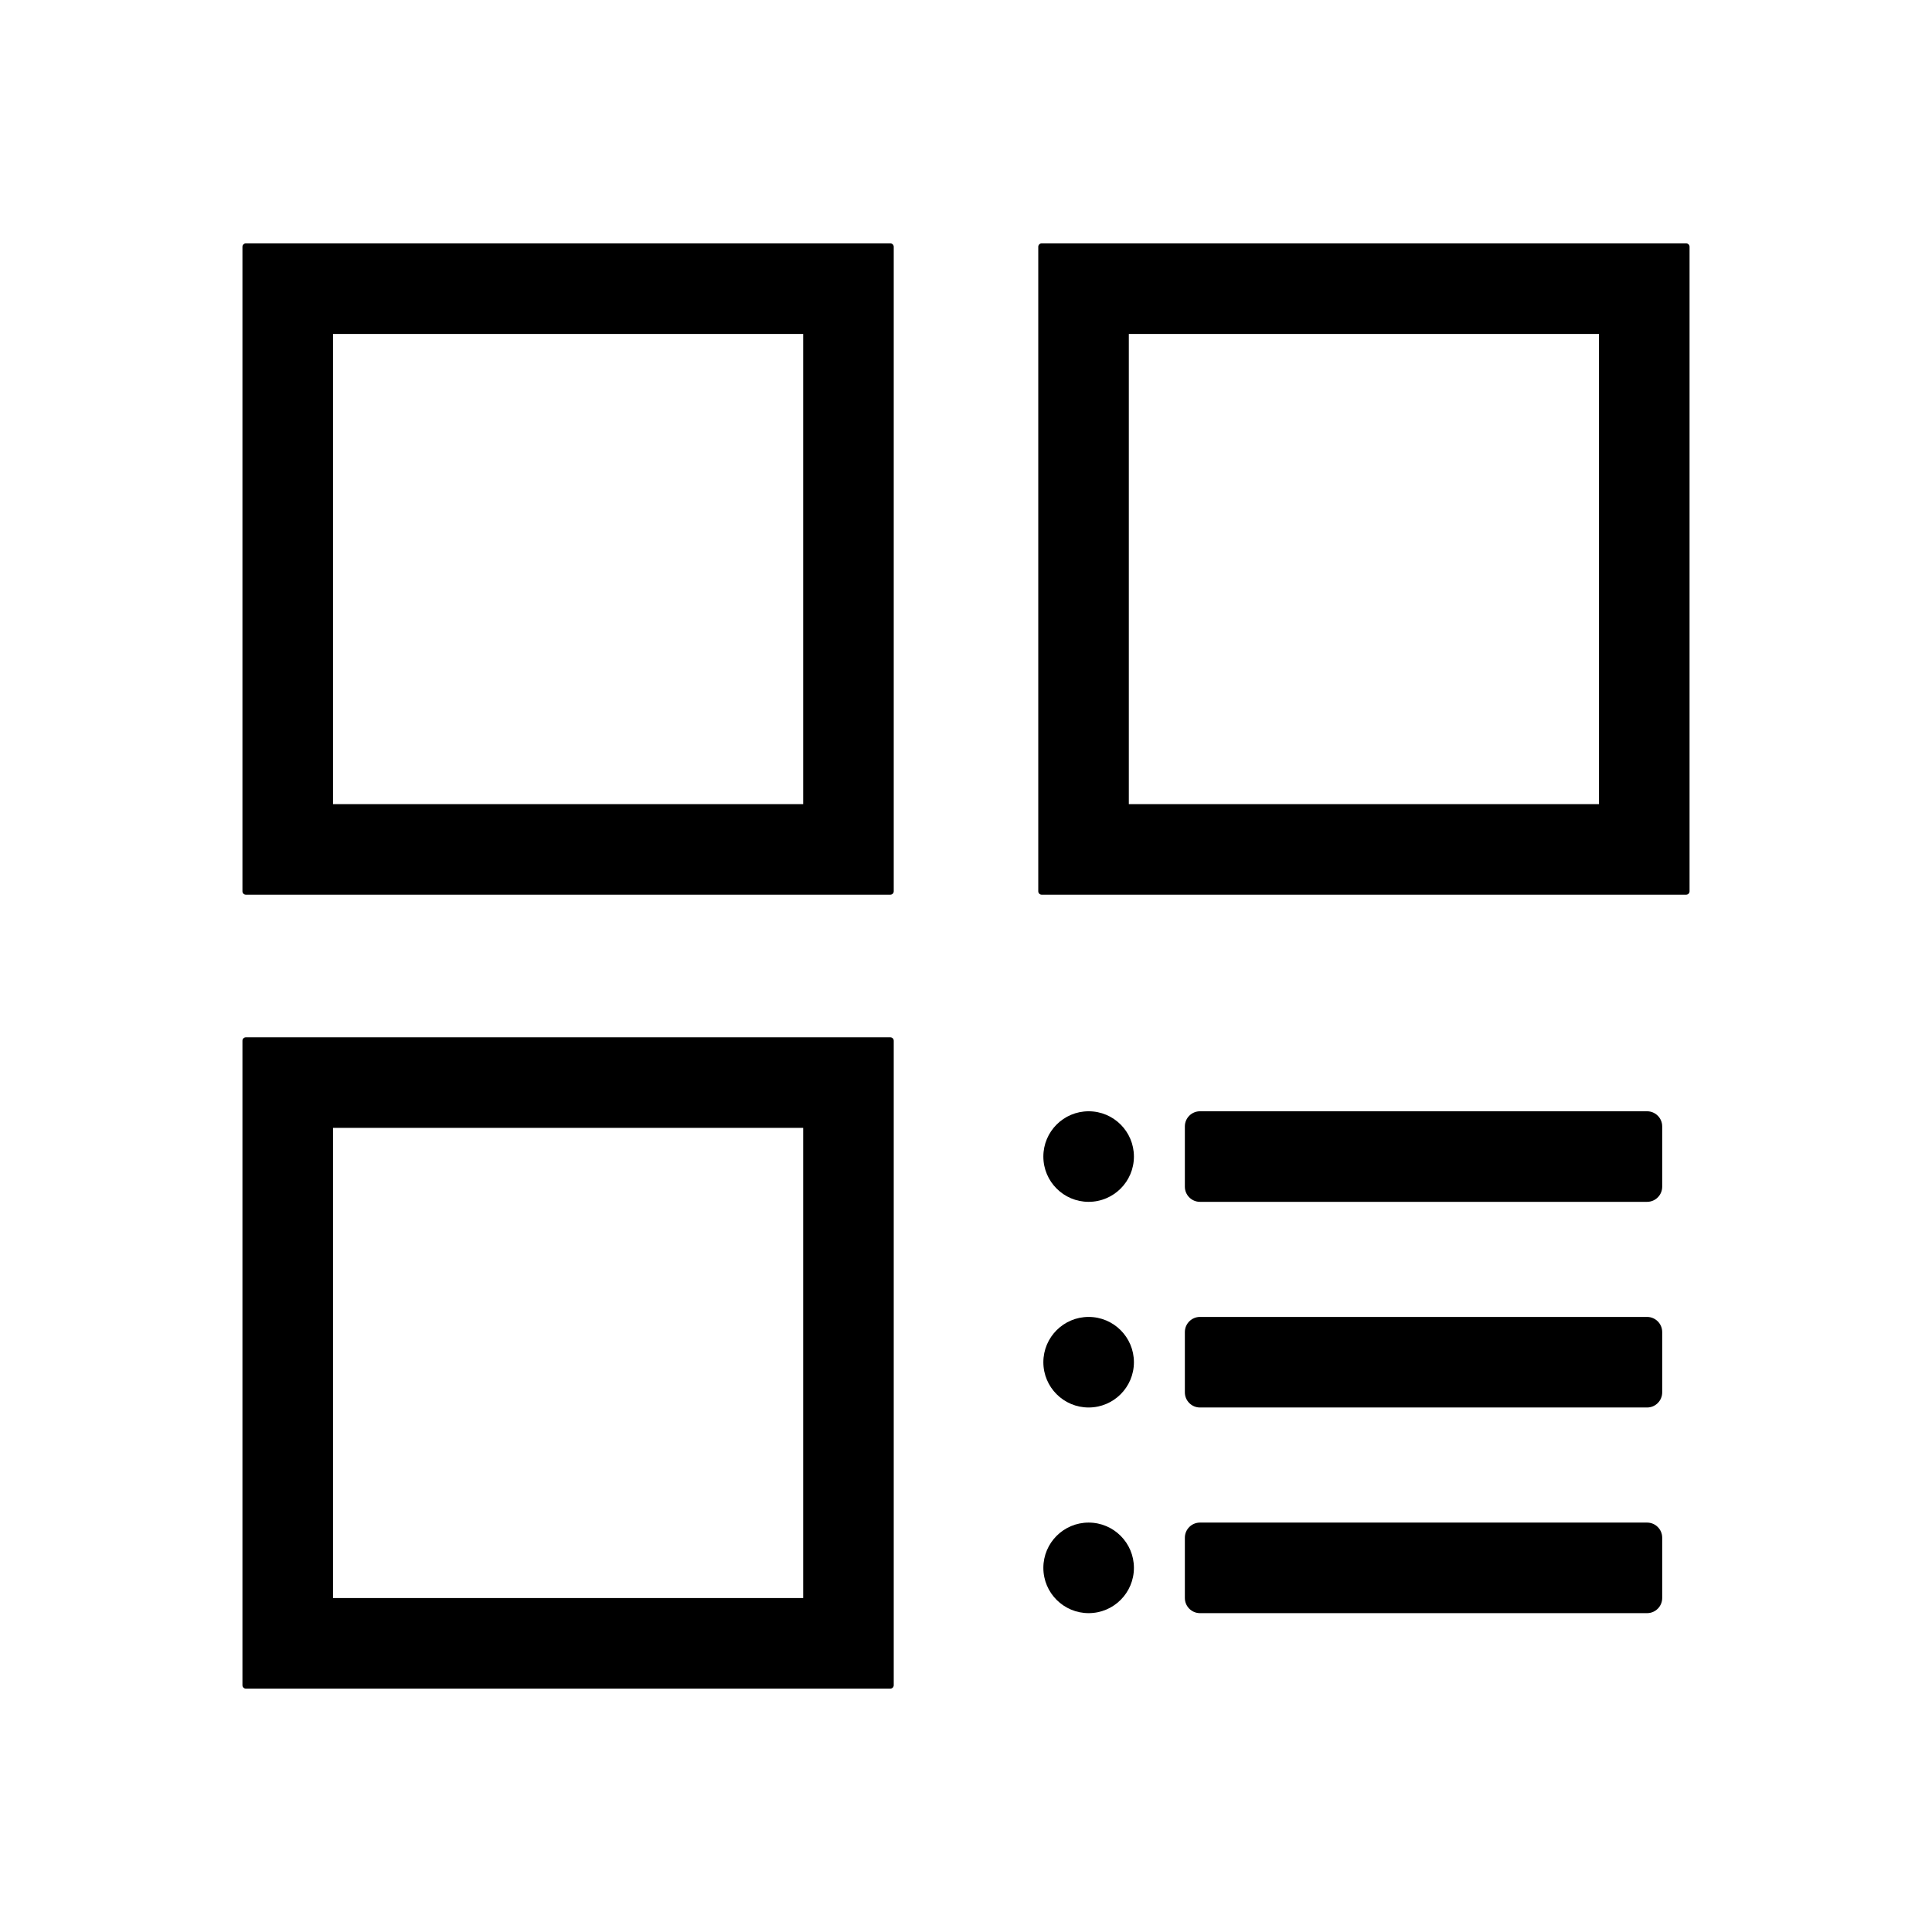
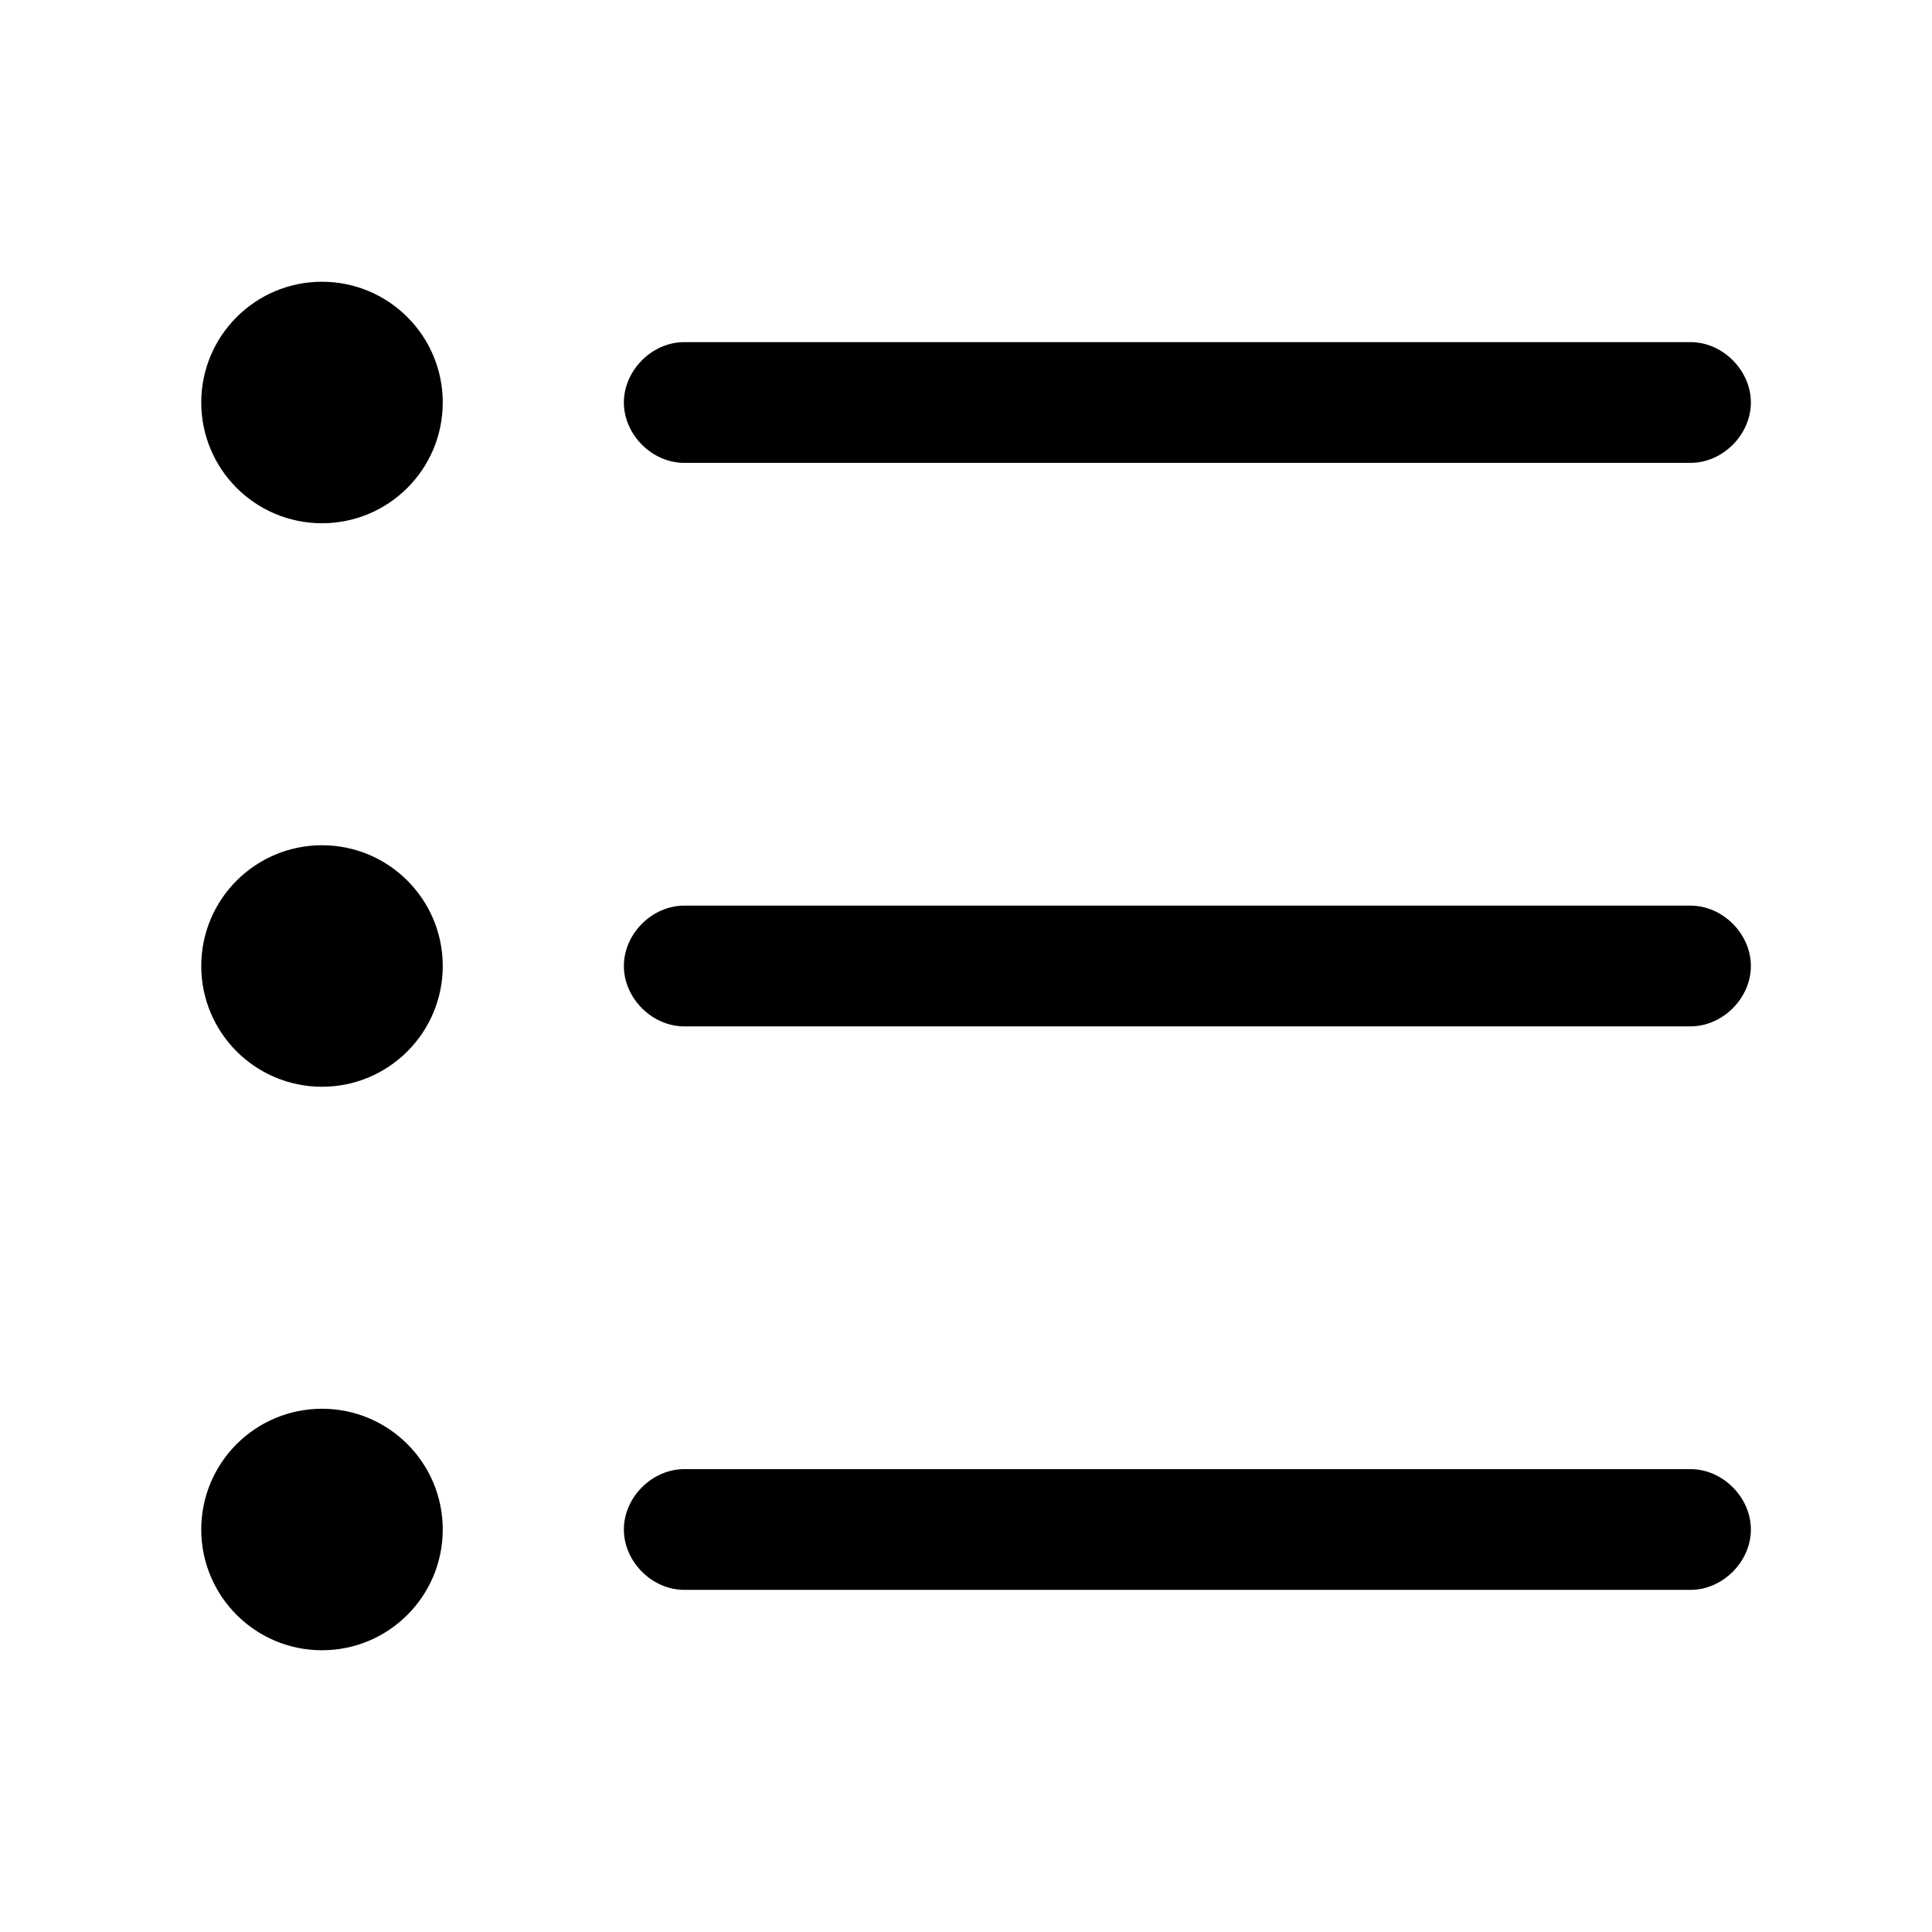
- <svg xmlns="http://www.w3.org/2000/svg" t="1660815057313" class="icon" viewBox="0 0 1024 1024" version="1.1" p-id="47222" width="32" height="32">
-   <path d="M893.7 129H552.1c-1 0-1.8 0.8-1.8 1.8v341.6c0 1 0.8 1.8 1.8 1.8h341.6c1 0 1.8-0.8 1.8-1.8V130.8c0-1-0.8-1.8-1.8-1.8z m-46.2 297.2H598.3V177h249.2v249.2zM471.9 129H130.3c-1 0-1.8 0.8-1.8 1.8v341.6c0 1 0.8 1.8 1.8 1.8h341.6c1 0 1.8-0.8 1.8-1.8V130.8c0-1-0.8-1.8-1.8-1.8z m-46.2 297.2H176.5V177h249.2v249.2zM471.9 549.8H130.3c-1 0-1.8 0.8-1.8 1.8v341.6c0 1 0.8 1.8 1.8 1.8h341.6c1 0 1.8-0.8 1.8-1.8V551.6c0-1-0.8-1.8-1.8-1.8zM425.7 847H176.5V597.8h249.2V847z" p-id="47223" />
-   <path d="M577 613m-24 0a24 24 0 1 0 48 0 24 24 0 1 0-48 0Z" p-id="47224" />
-   <path d="M873 589H636c-4.4 0-8 3.6-8 8v32c0 4.4 3.6 8 8 8h237c4.4 0 8-3.6 8-8v-32c0-4.4-3.6-8-8-8z" p-id="47225" />
-   <path d="M577 722m-24 0a24 24 0 1 0 48 0 24 24 0 1 0-48 0Z" p-id="47226" />
-   <path d="M873 698H636c-4.4 0-8 3.6-8 8v32c0 4.4 3.6 8 8 8h237c4.4 0 8-3.6 8-8v-32c0-4.4-3.6-8-8-8z" p-id="47227" />
-   <path d="M577 831m-24 0a24 24 0 1 0 48 0 24 24 0 1 0-48 0Z" p-id="47228" />
-   <path d="M873 807H636c-4.4 0-8 3.6-8 8v32c0 4.4 3.6 8 8 8h237c4.4 0 8-3.6 8-8v-32c0-4.4-3.6-8-8-8z" p-id="47229" />
+ <svg xmlns="http://www.w3.org/2000/svg" t="1660879795212" class="icon" viewBox="0 0 1024 1024" version="1.1" p-id="72536" width="32" height="32">
+   <path d="M170.667 213.333m-64 0a64 64 0 1 0 128 0 64 64 0 1 0-128 0Z" p-id="72537" />
+   <path d="M170.667 512m-64 0a64 64 0 1 0 128 0 64 64 0 1 0-128 0Z" p-id="72538" />
+   <path d="M170.667 810.667m-64 0a64 64 0 1 0 128 0 64 64 0 1 0-128 0Z" p-id="72539" />
+   <path d="M896 778.667H362.667c-17.067 0-32 14.933-32 32s14.933 32 32 32h533.333c17.067 0 32-14.933 32-32s-14.933-32-32-32zM362.667 245.333h533.333c17.067 0 32-14.933 32-32s-14.933-32-32-32H362.667c-17.067 0-32 14.933-32 32s14.933 32 32 32zM896 480H362.667c-17.067 0-32 14.933-32 32s14.933 32 32 32h533.333c17.067 0 32-14.933 32-32s-14.933-32-32-32z" p-id="72540" />
</svg>
